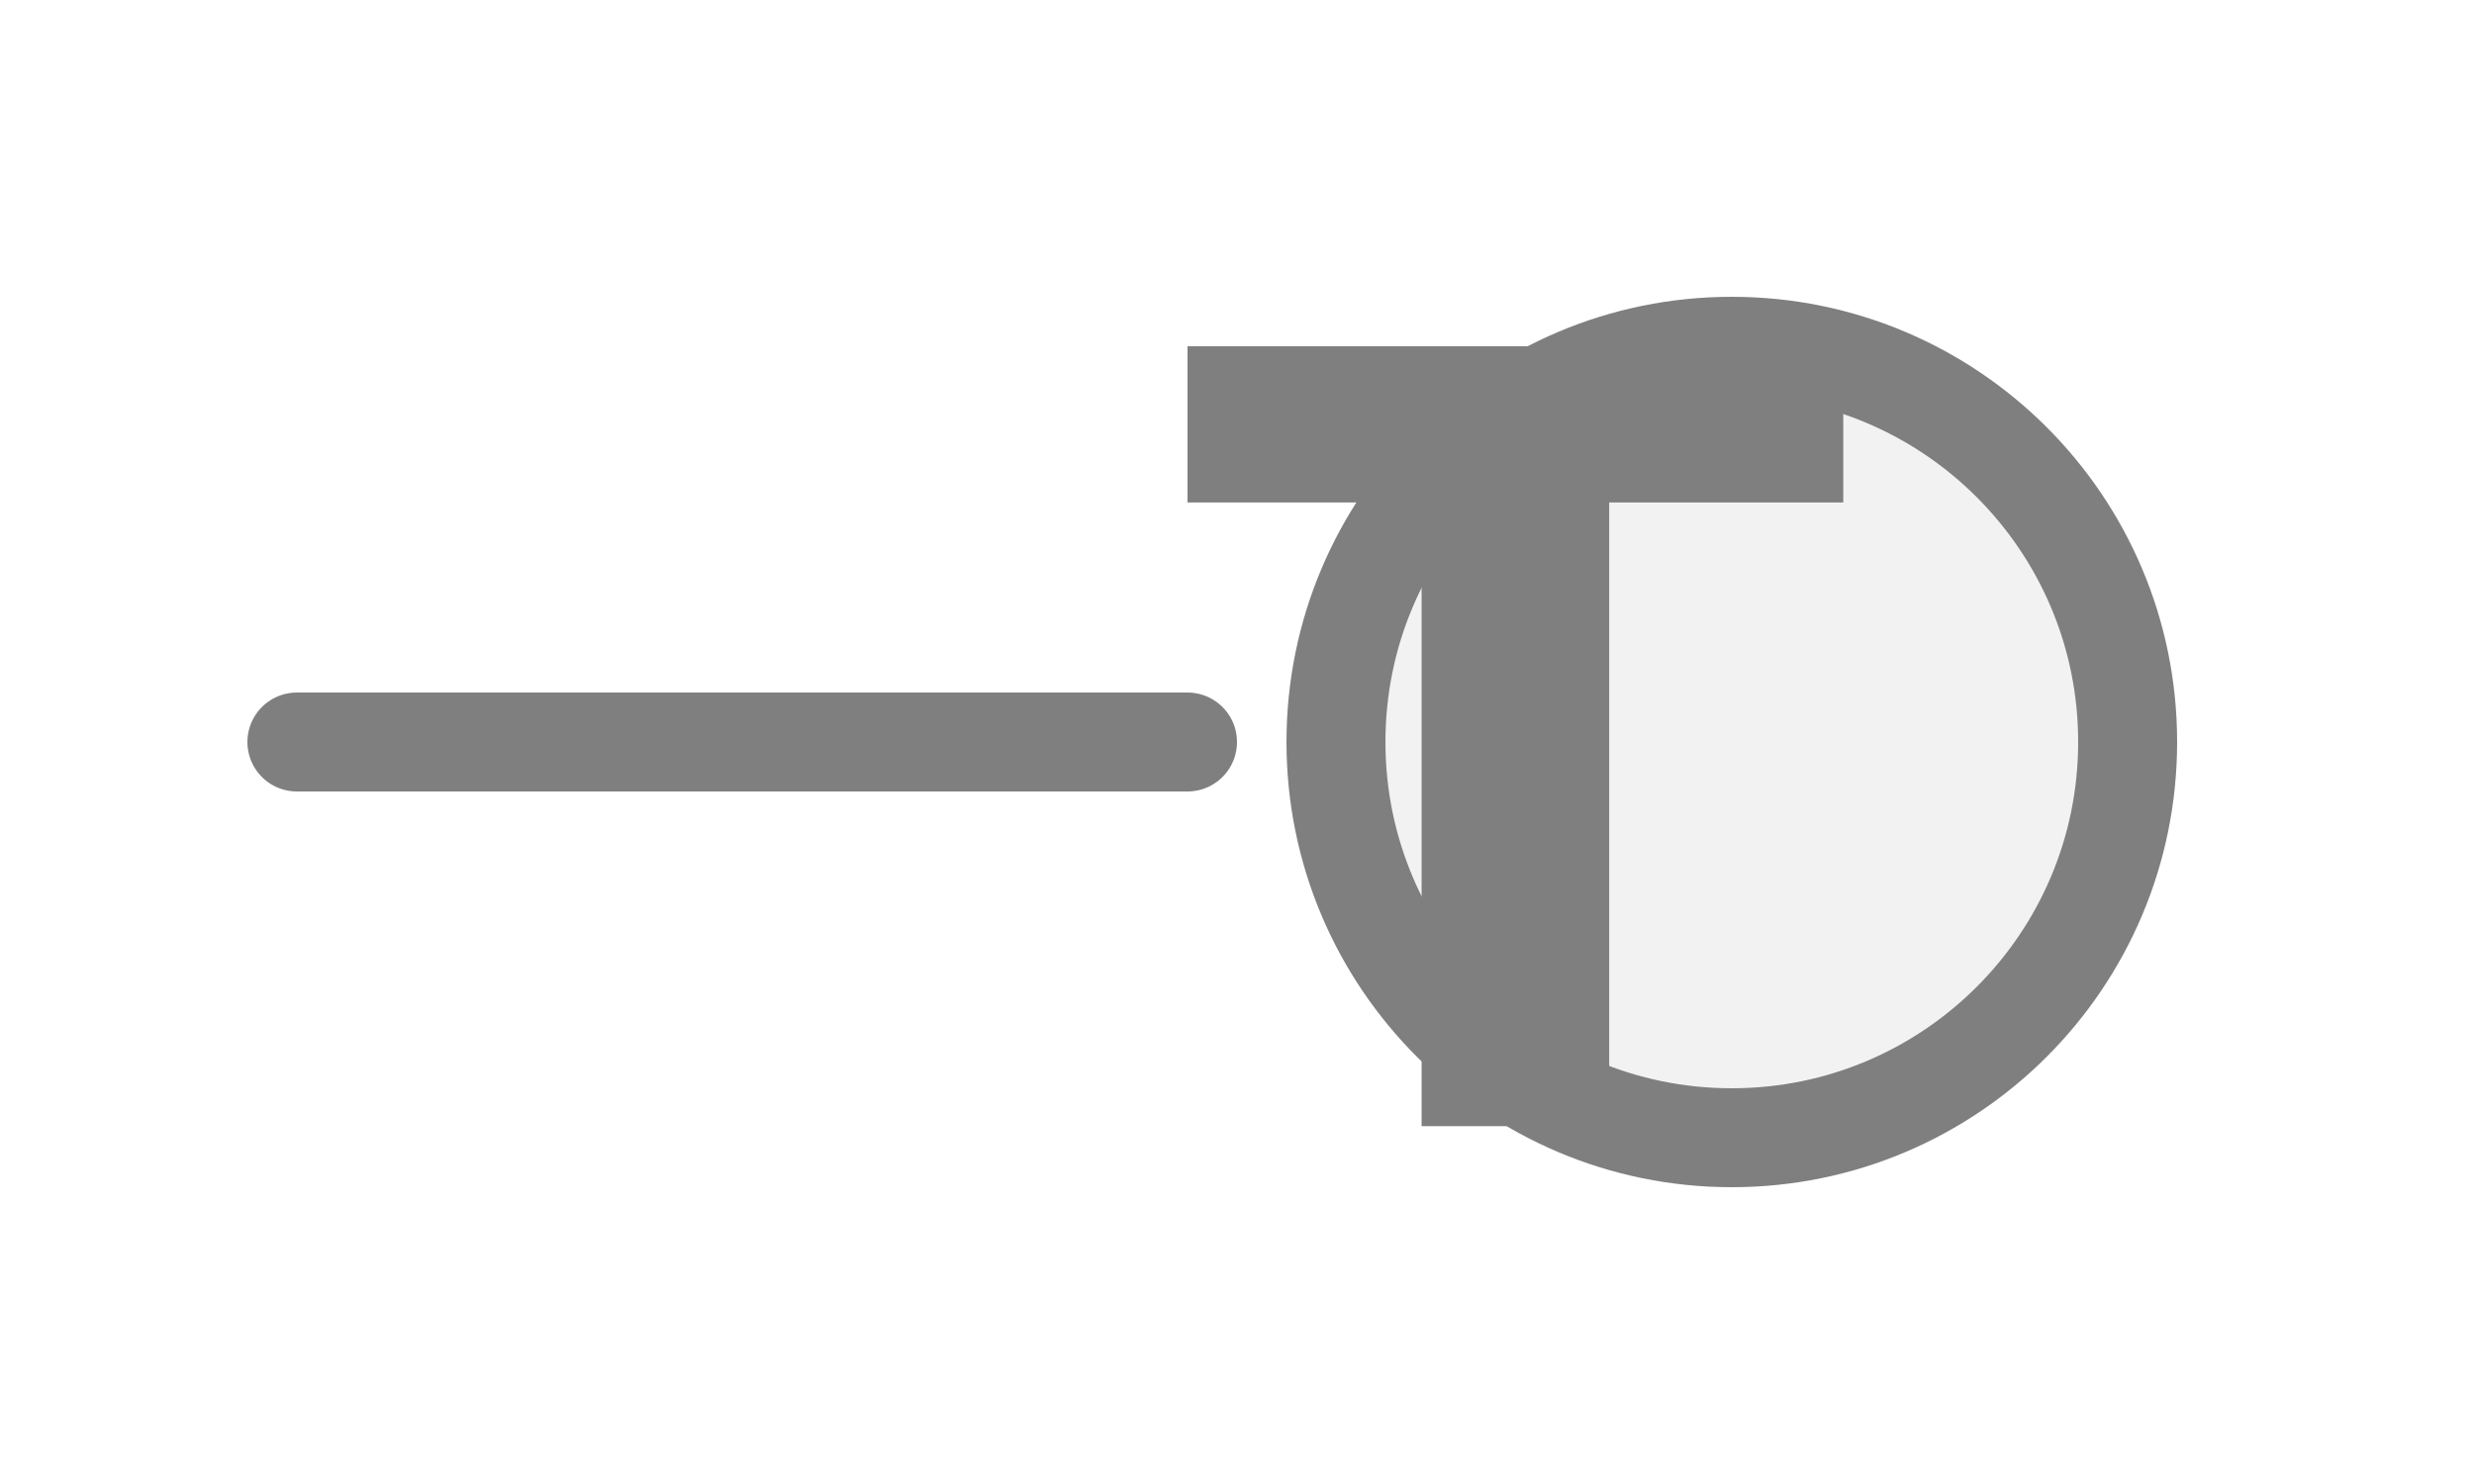
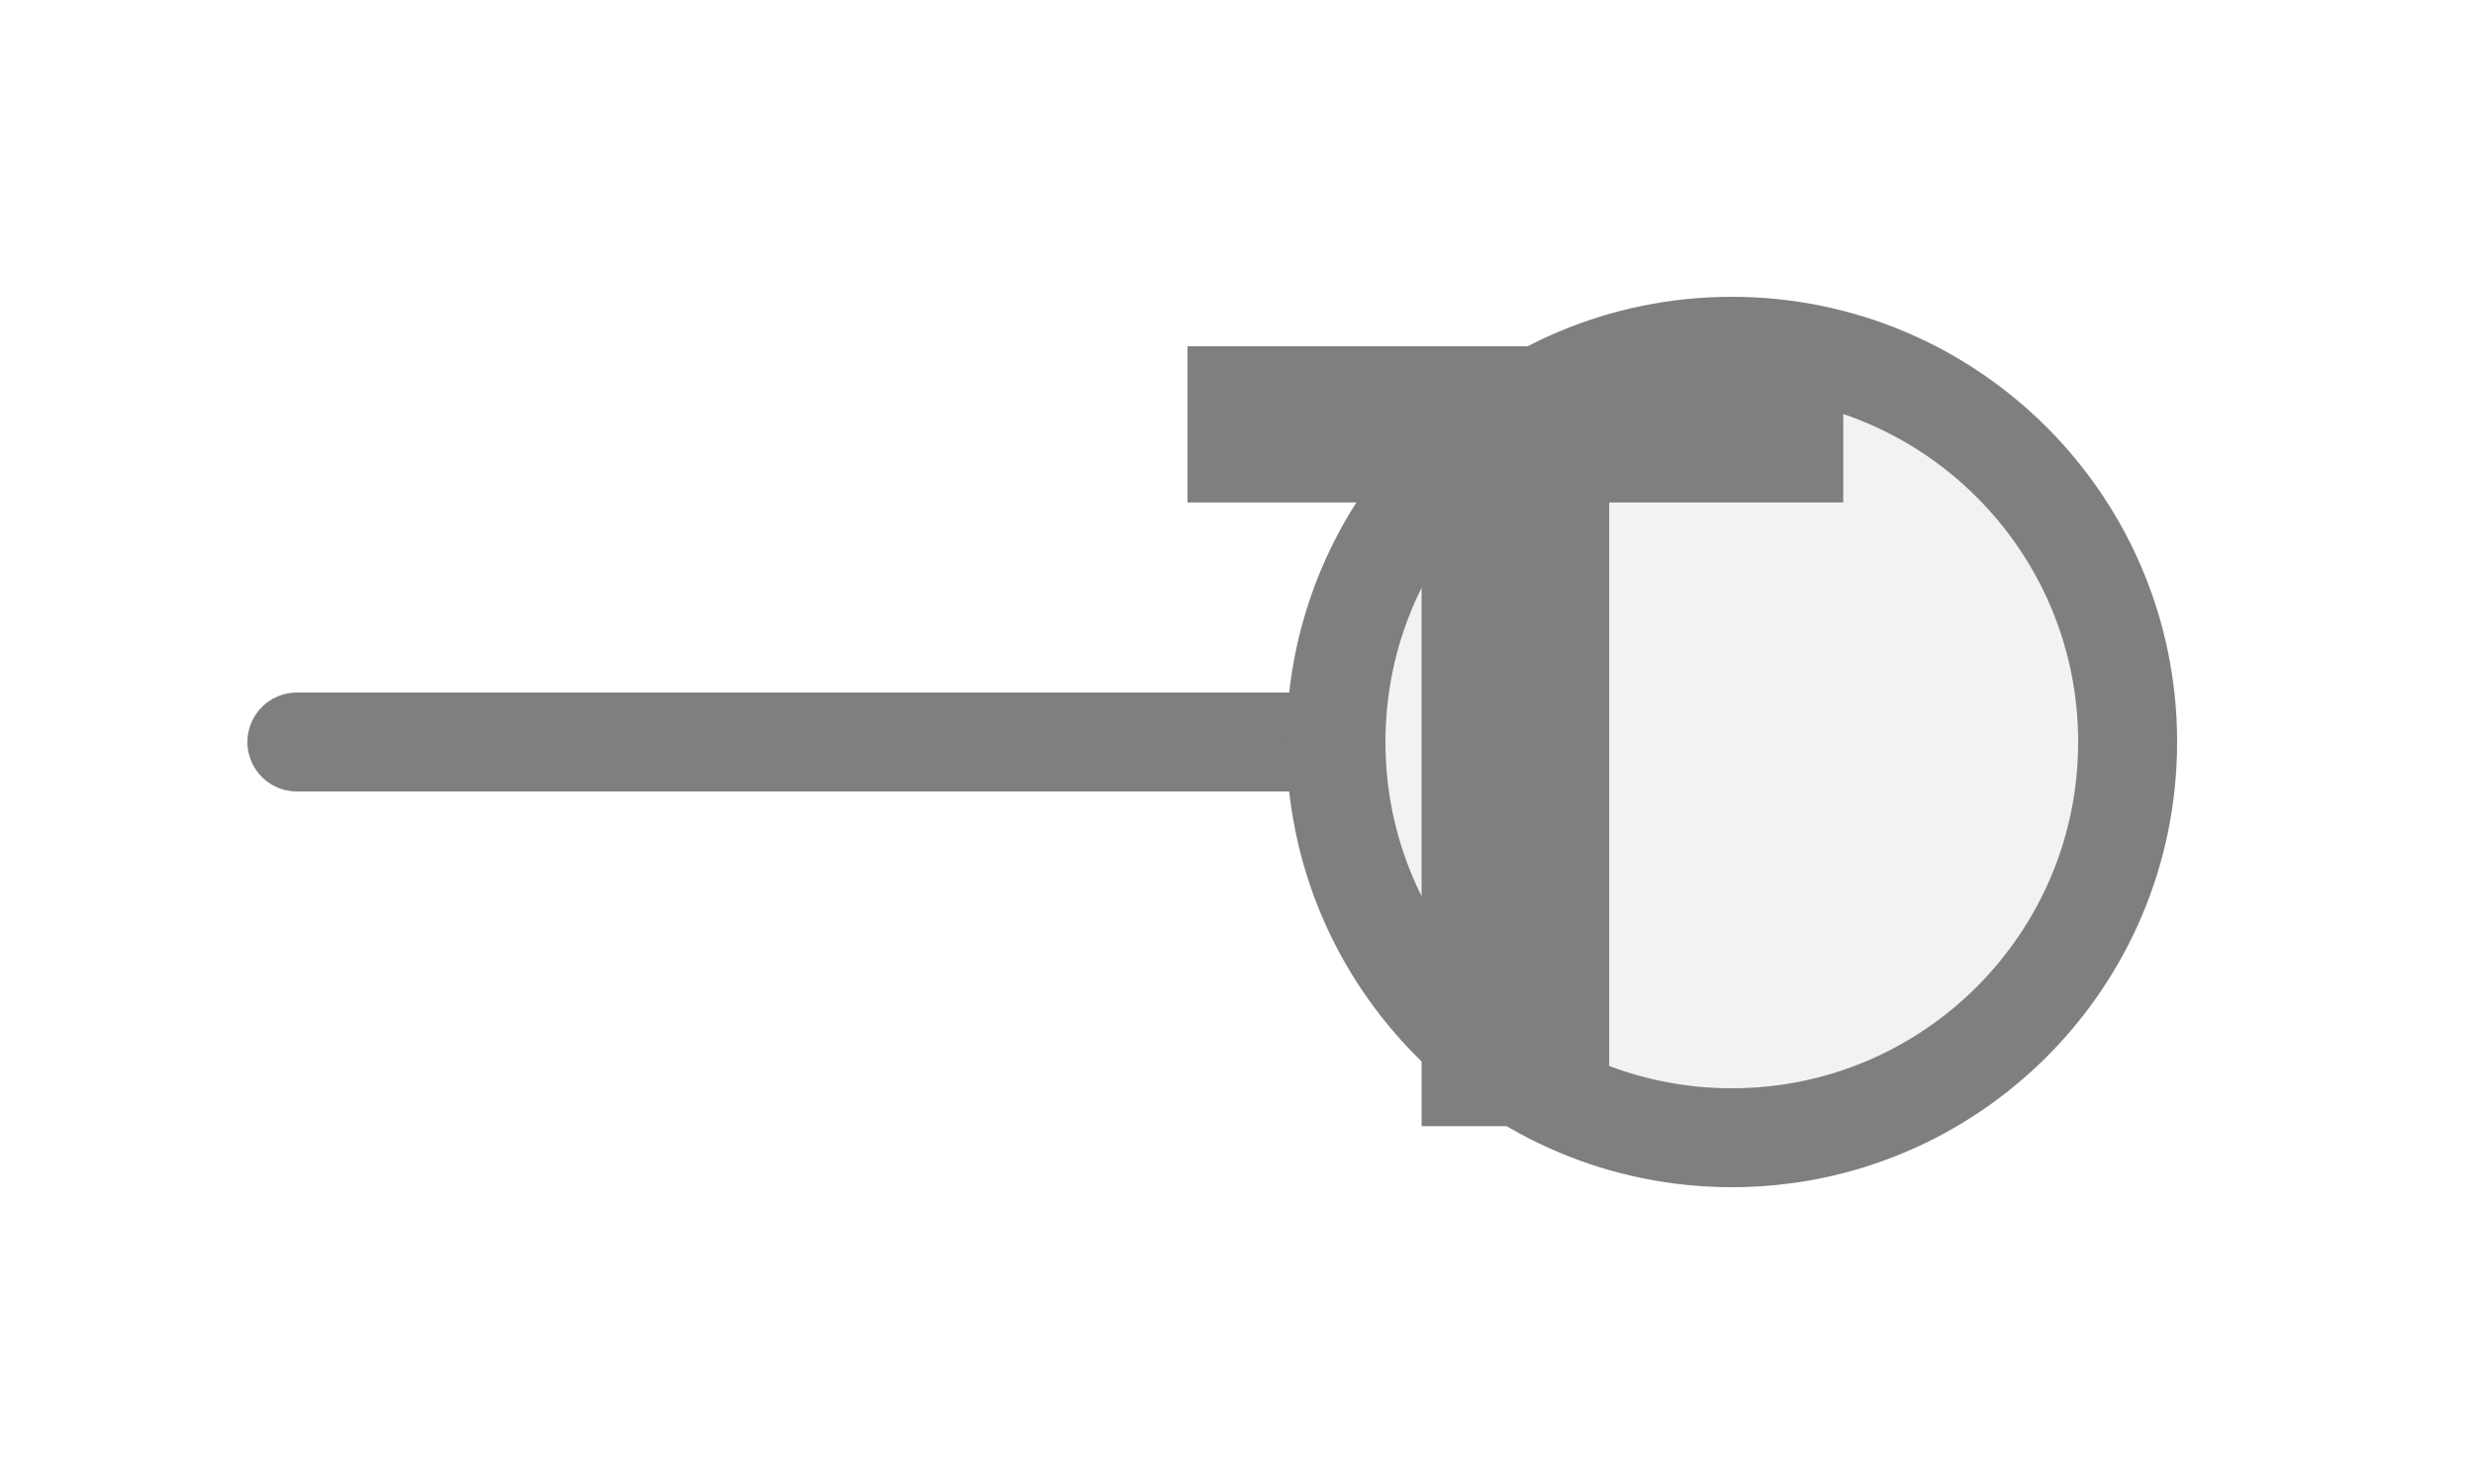
<svg xmlns="http://www.w3.org/2000/svg" width="25px" height="15px" viewBox="0 0 25 15">
-   <line x1="3" y1="7.5" x2="12" y2="7.5" stroke="#7f7f7f" stroke-width="1" stroke-linecap="round" />
+   <line x1="3" y1="7.5" x2="13.5" y2="7.5" stroke="#7f7f7f" stroke-width="1" stroke-linecap="round" />
  <circle cx="17.5" cy="7.5" r="4" fill="#f2f2f2" stroke="#7f7f7f" stroke-width="1" />
  <path d="M829 0V1194H381V1493H1636V1194H1188V0H829Z" fill="#7f7f7f" transform="translate(12,3.5) scale(0.00528,-0.00528) translate(-381,-1493)" />
</svg>
